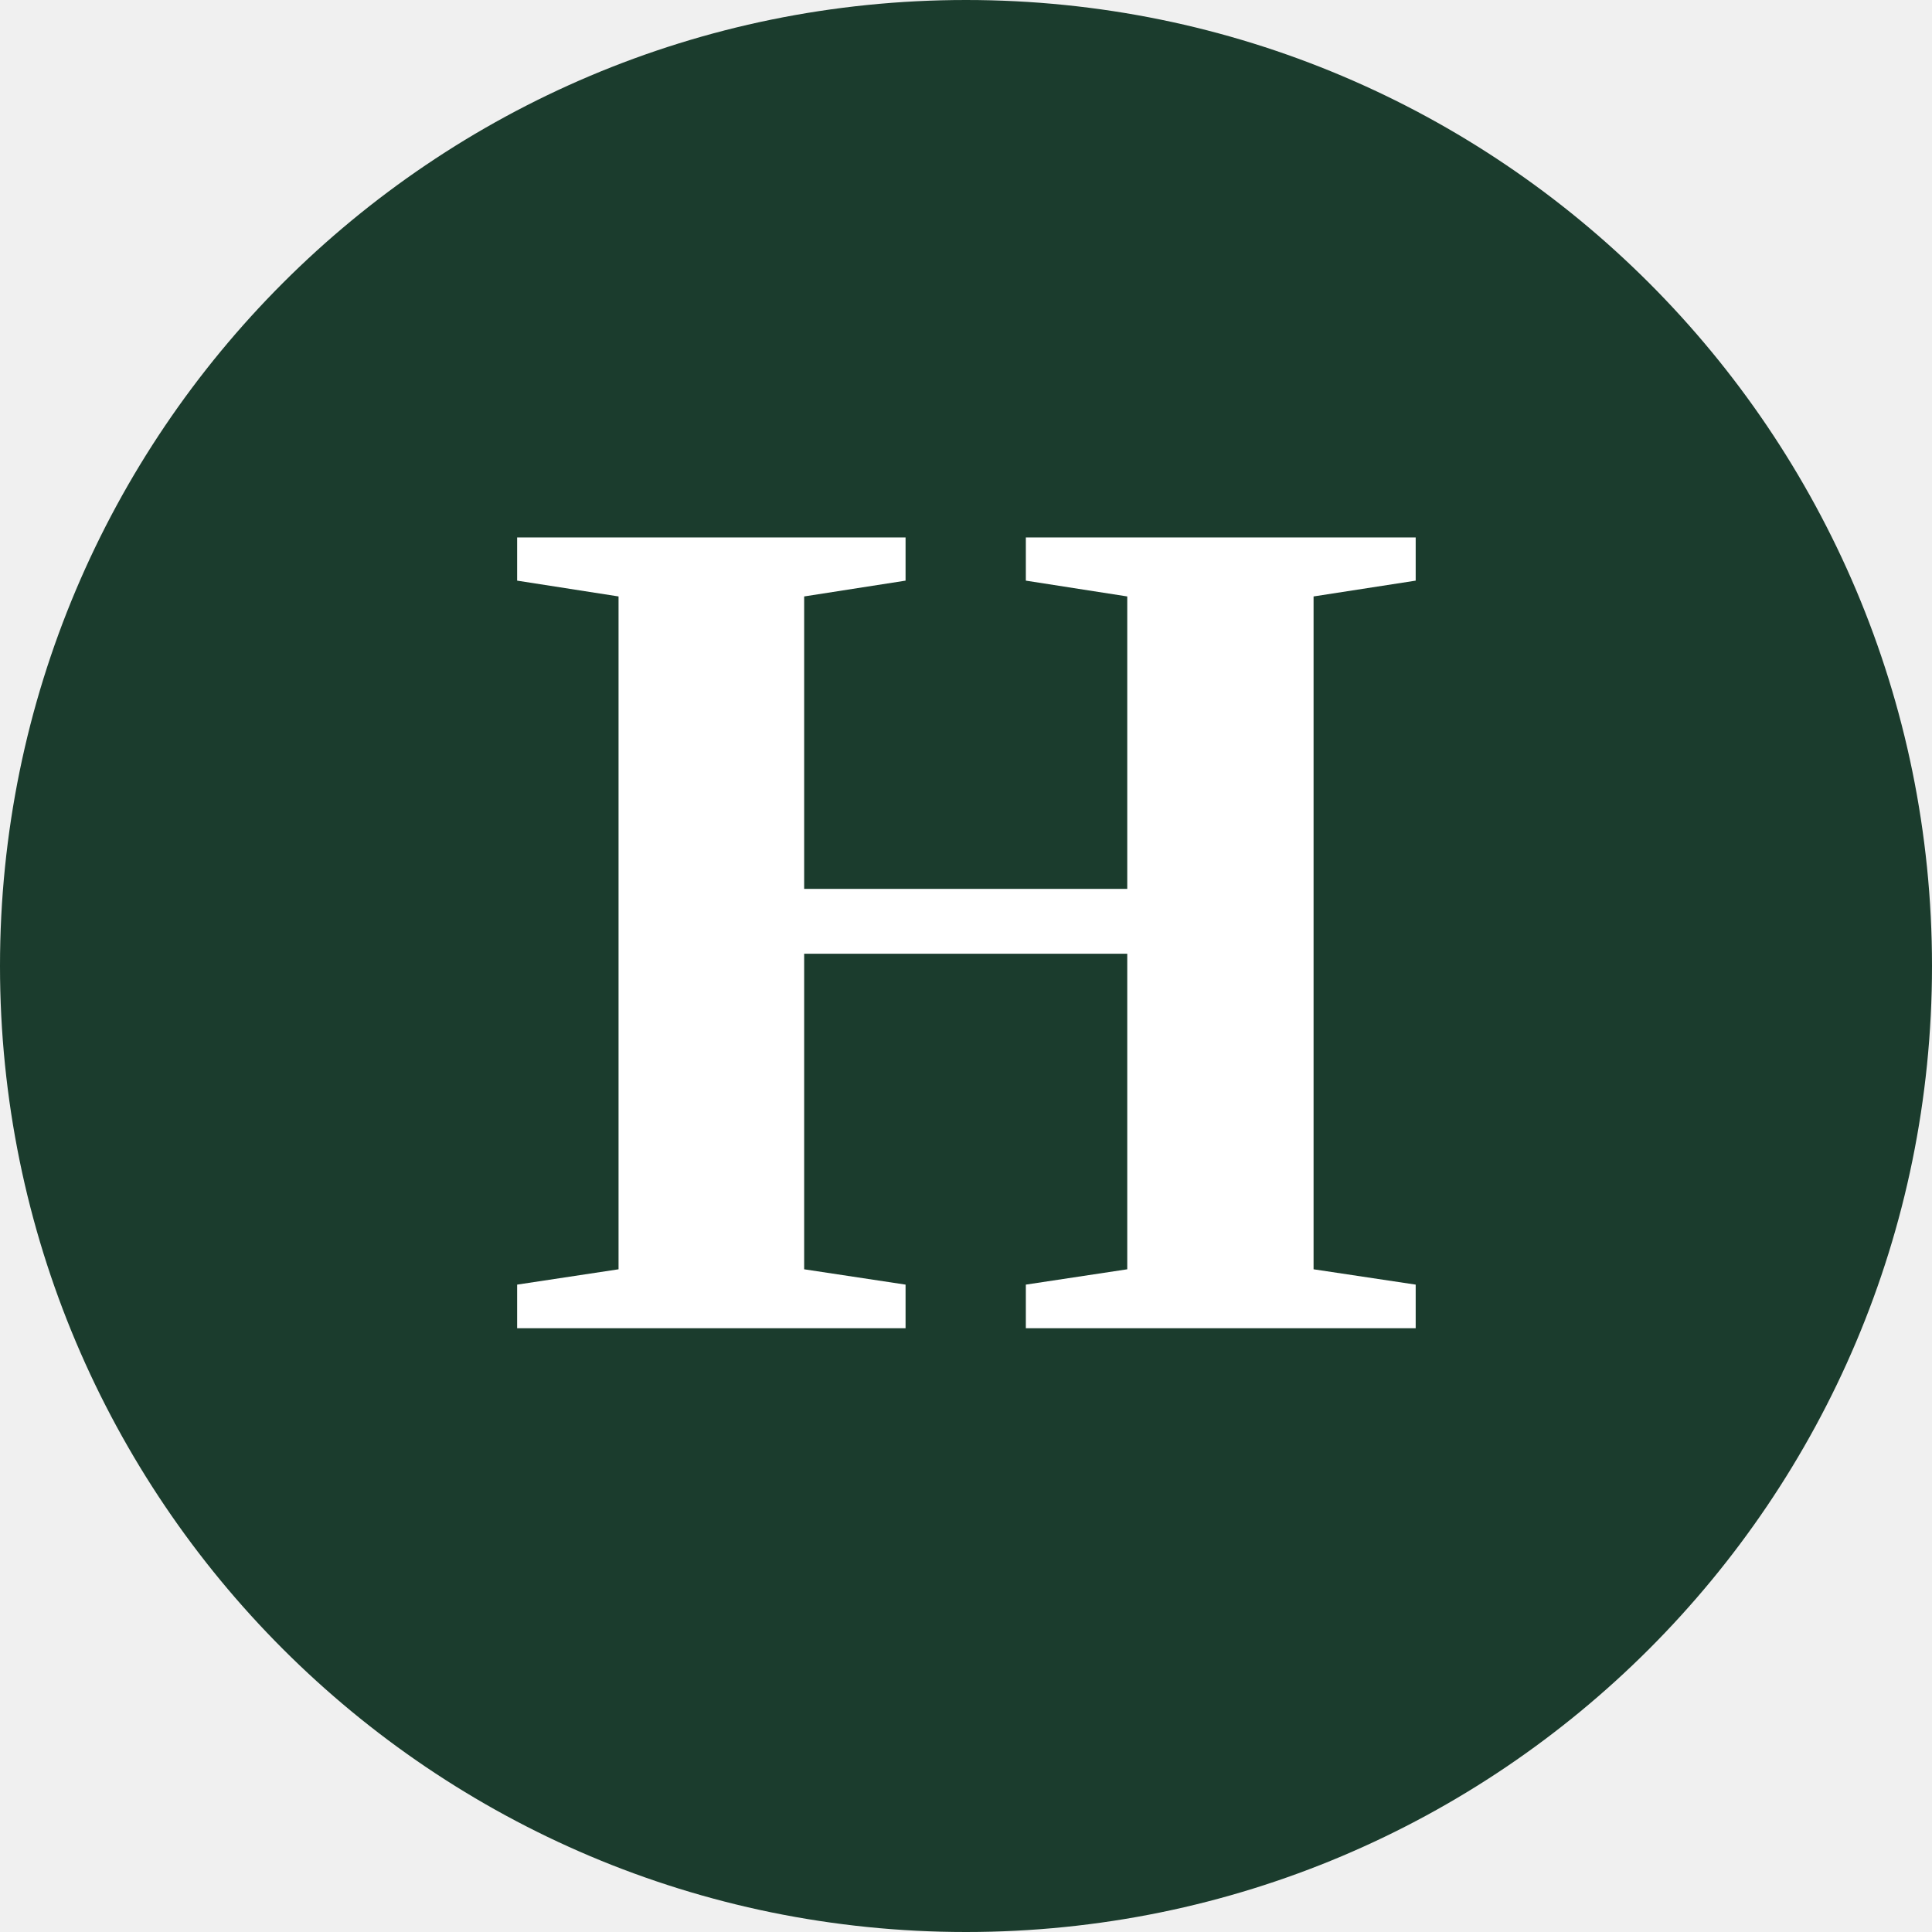
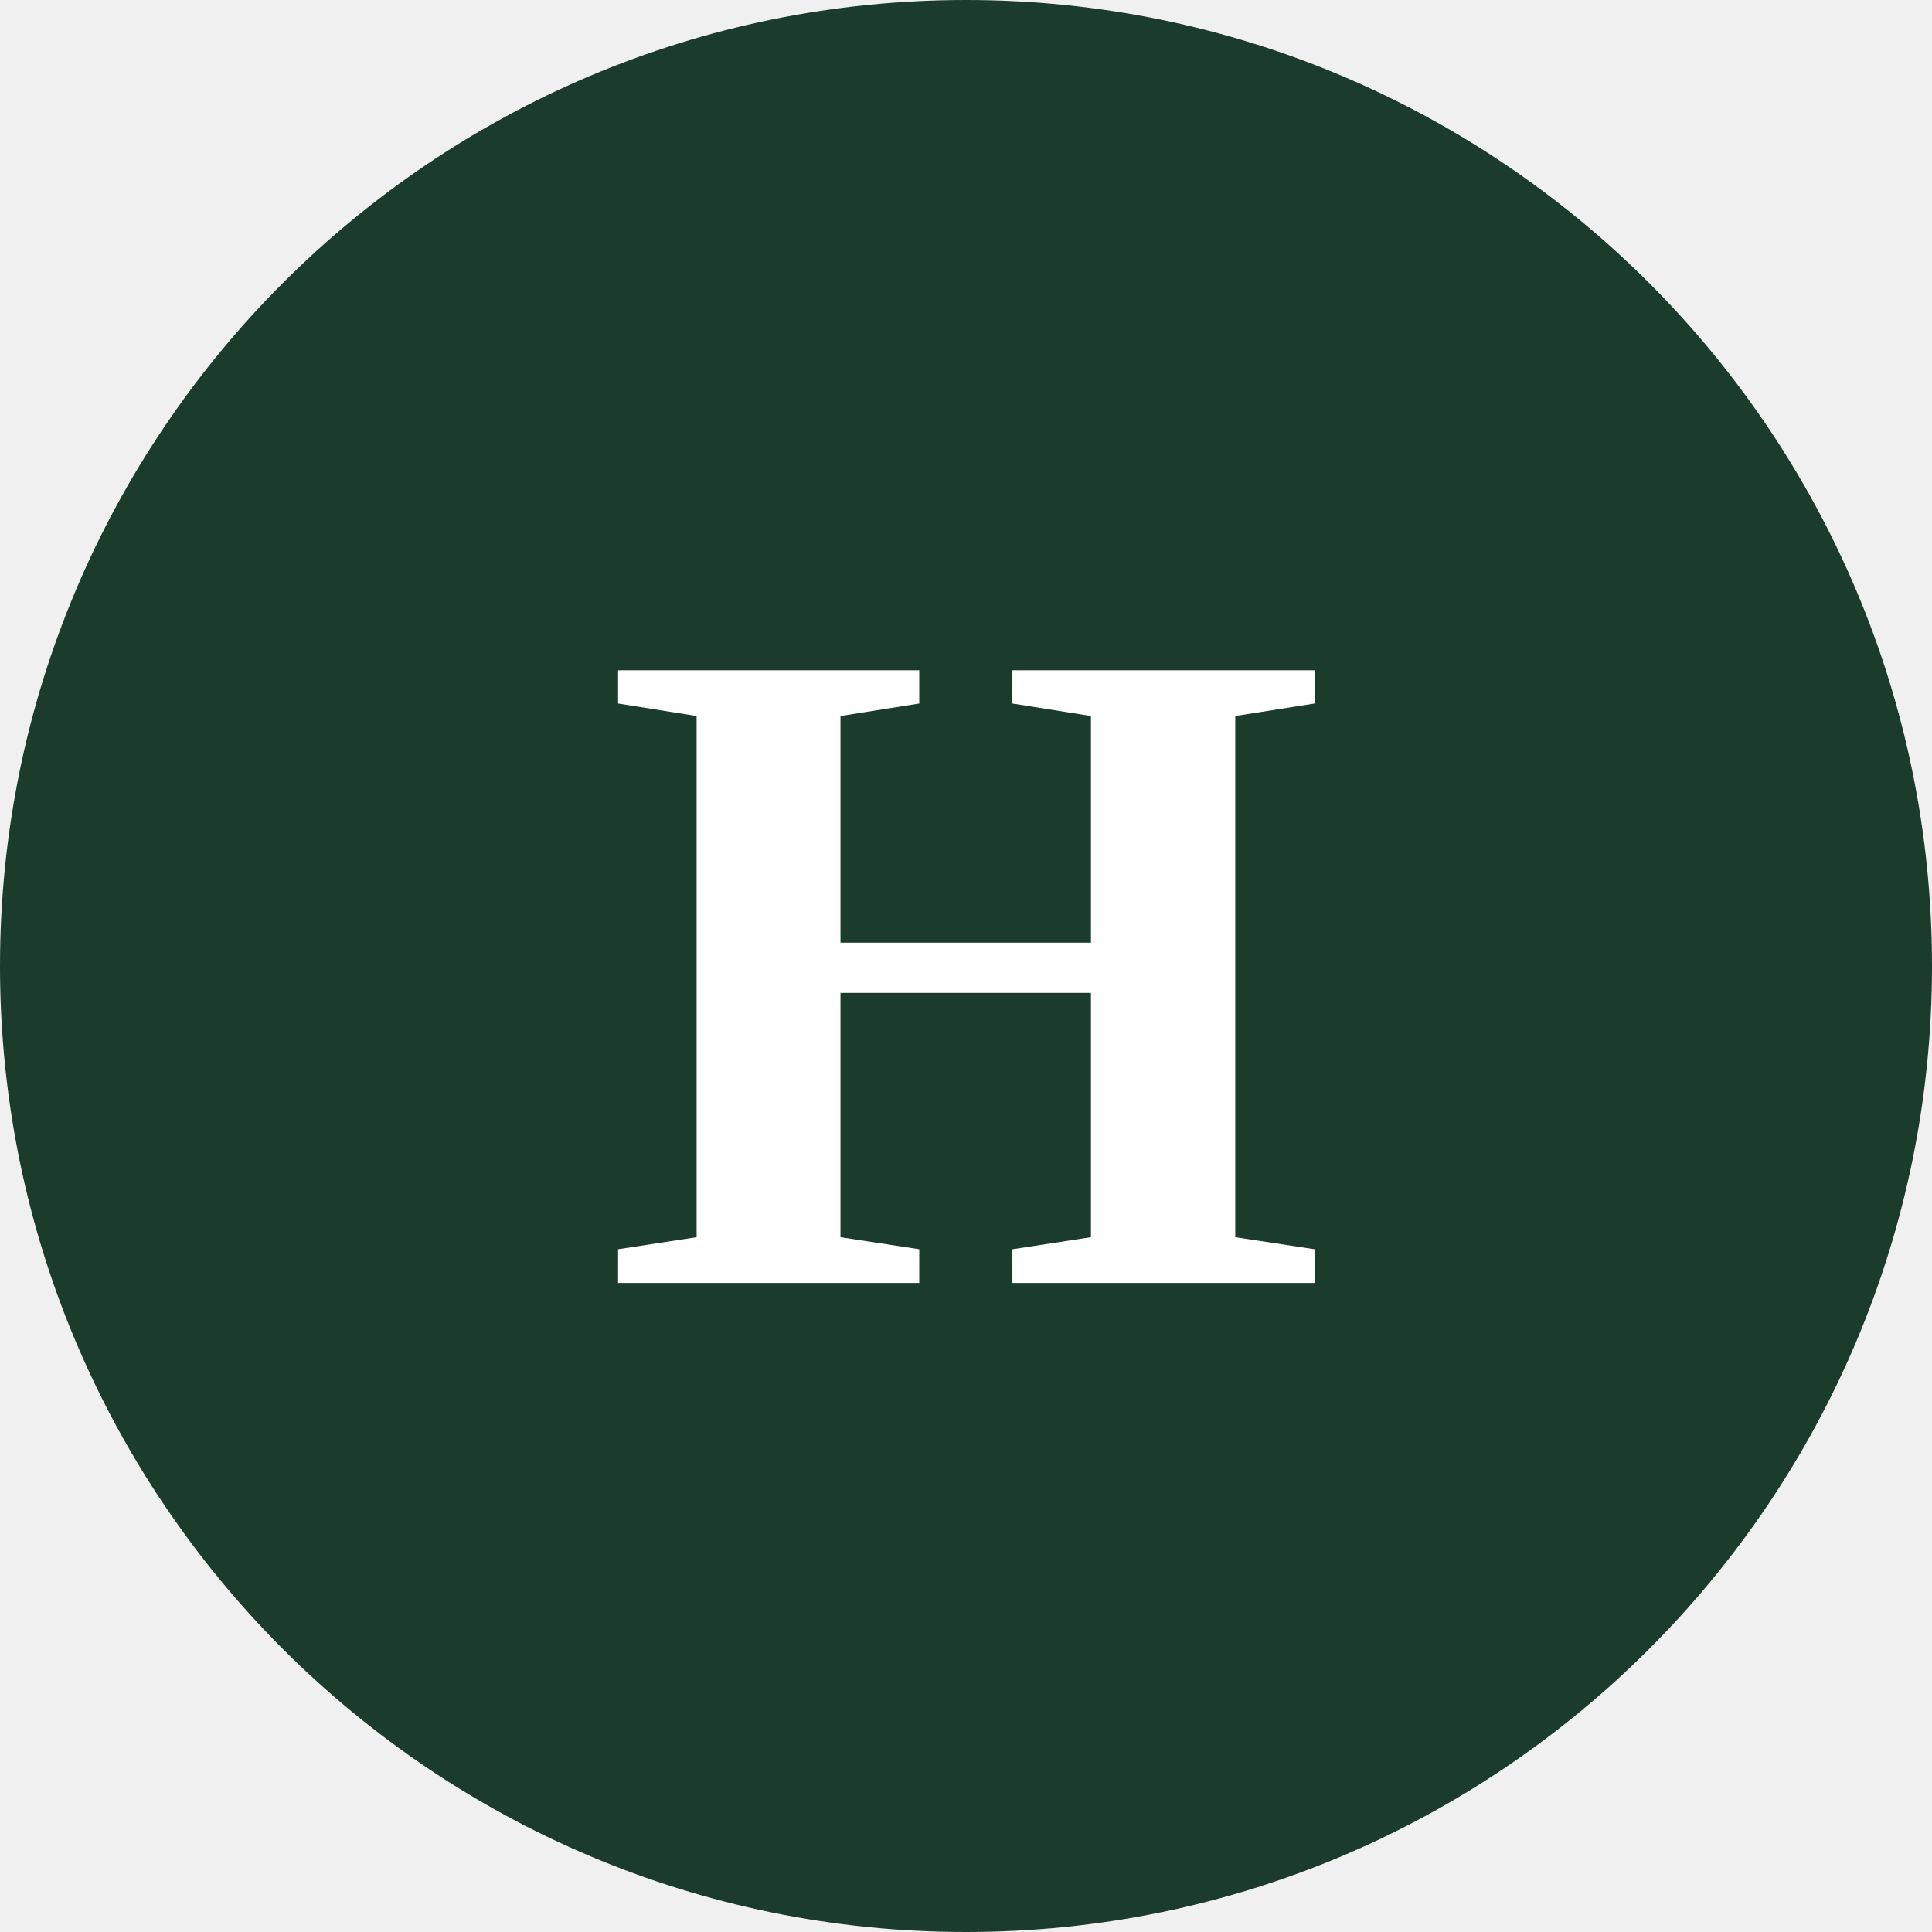
- <svg xmlns="http://www.w3.org/2000/svg" viewBox="0 0 128 128">
+ <svg xmlns="http://www.w3.org/2000/svg" viewBox="0 0 128 128" width="128" height="128">
  <circle cx="64" cy="64" r="64" fill="#1B3C2D" />
-   <text x="64" y="88" text-anchor="middle" font-family="Georgia, 'Times New Roman', serif" font-size="80" font-weight="bold" fill="white">H</text>
+   <text x="64" y="85" text-anchor="middle" font-family="Georgia, 'Times New Roman', serif" font-size="62" font-weight="bold" fill="#ffffff">H</text>
</svg>
